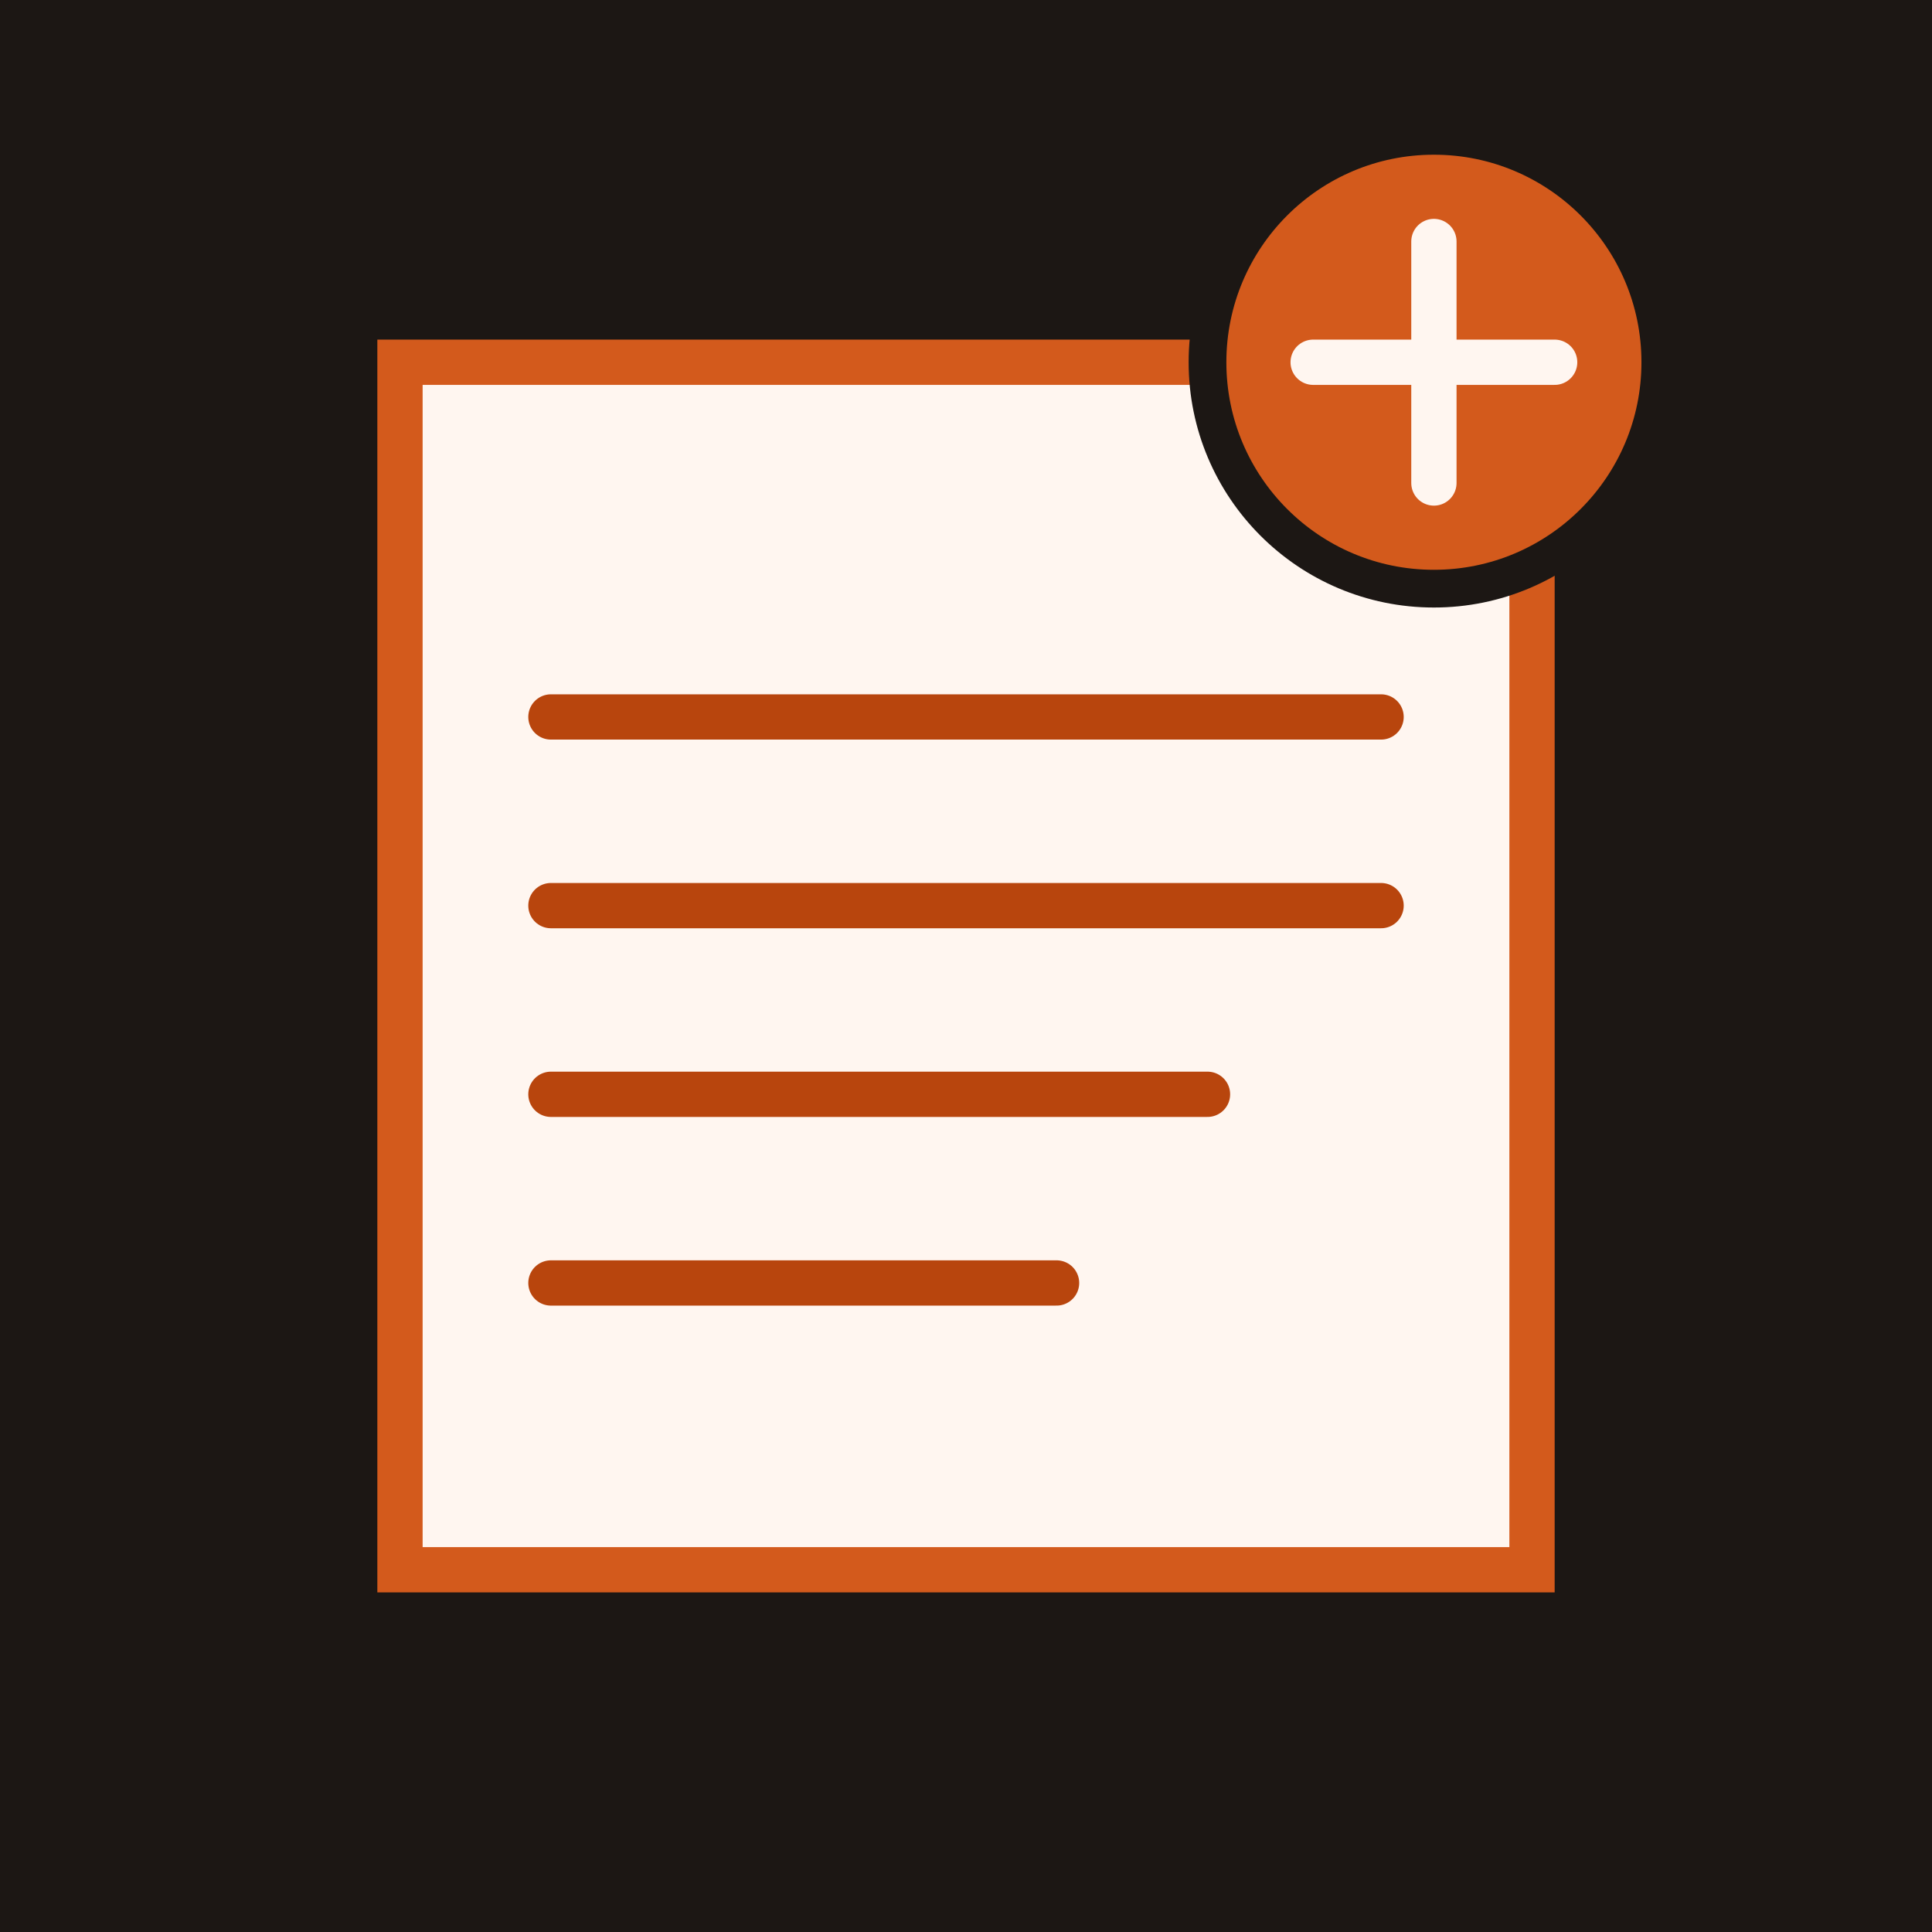
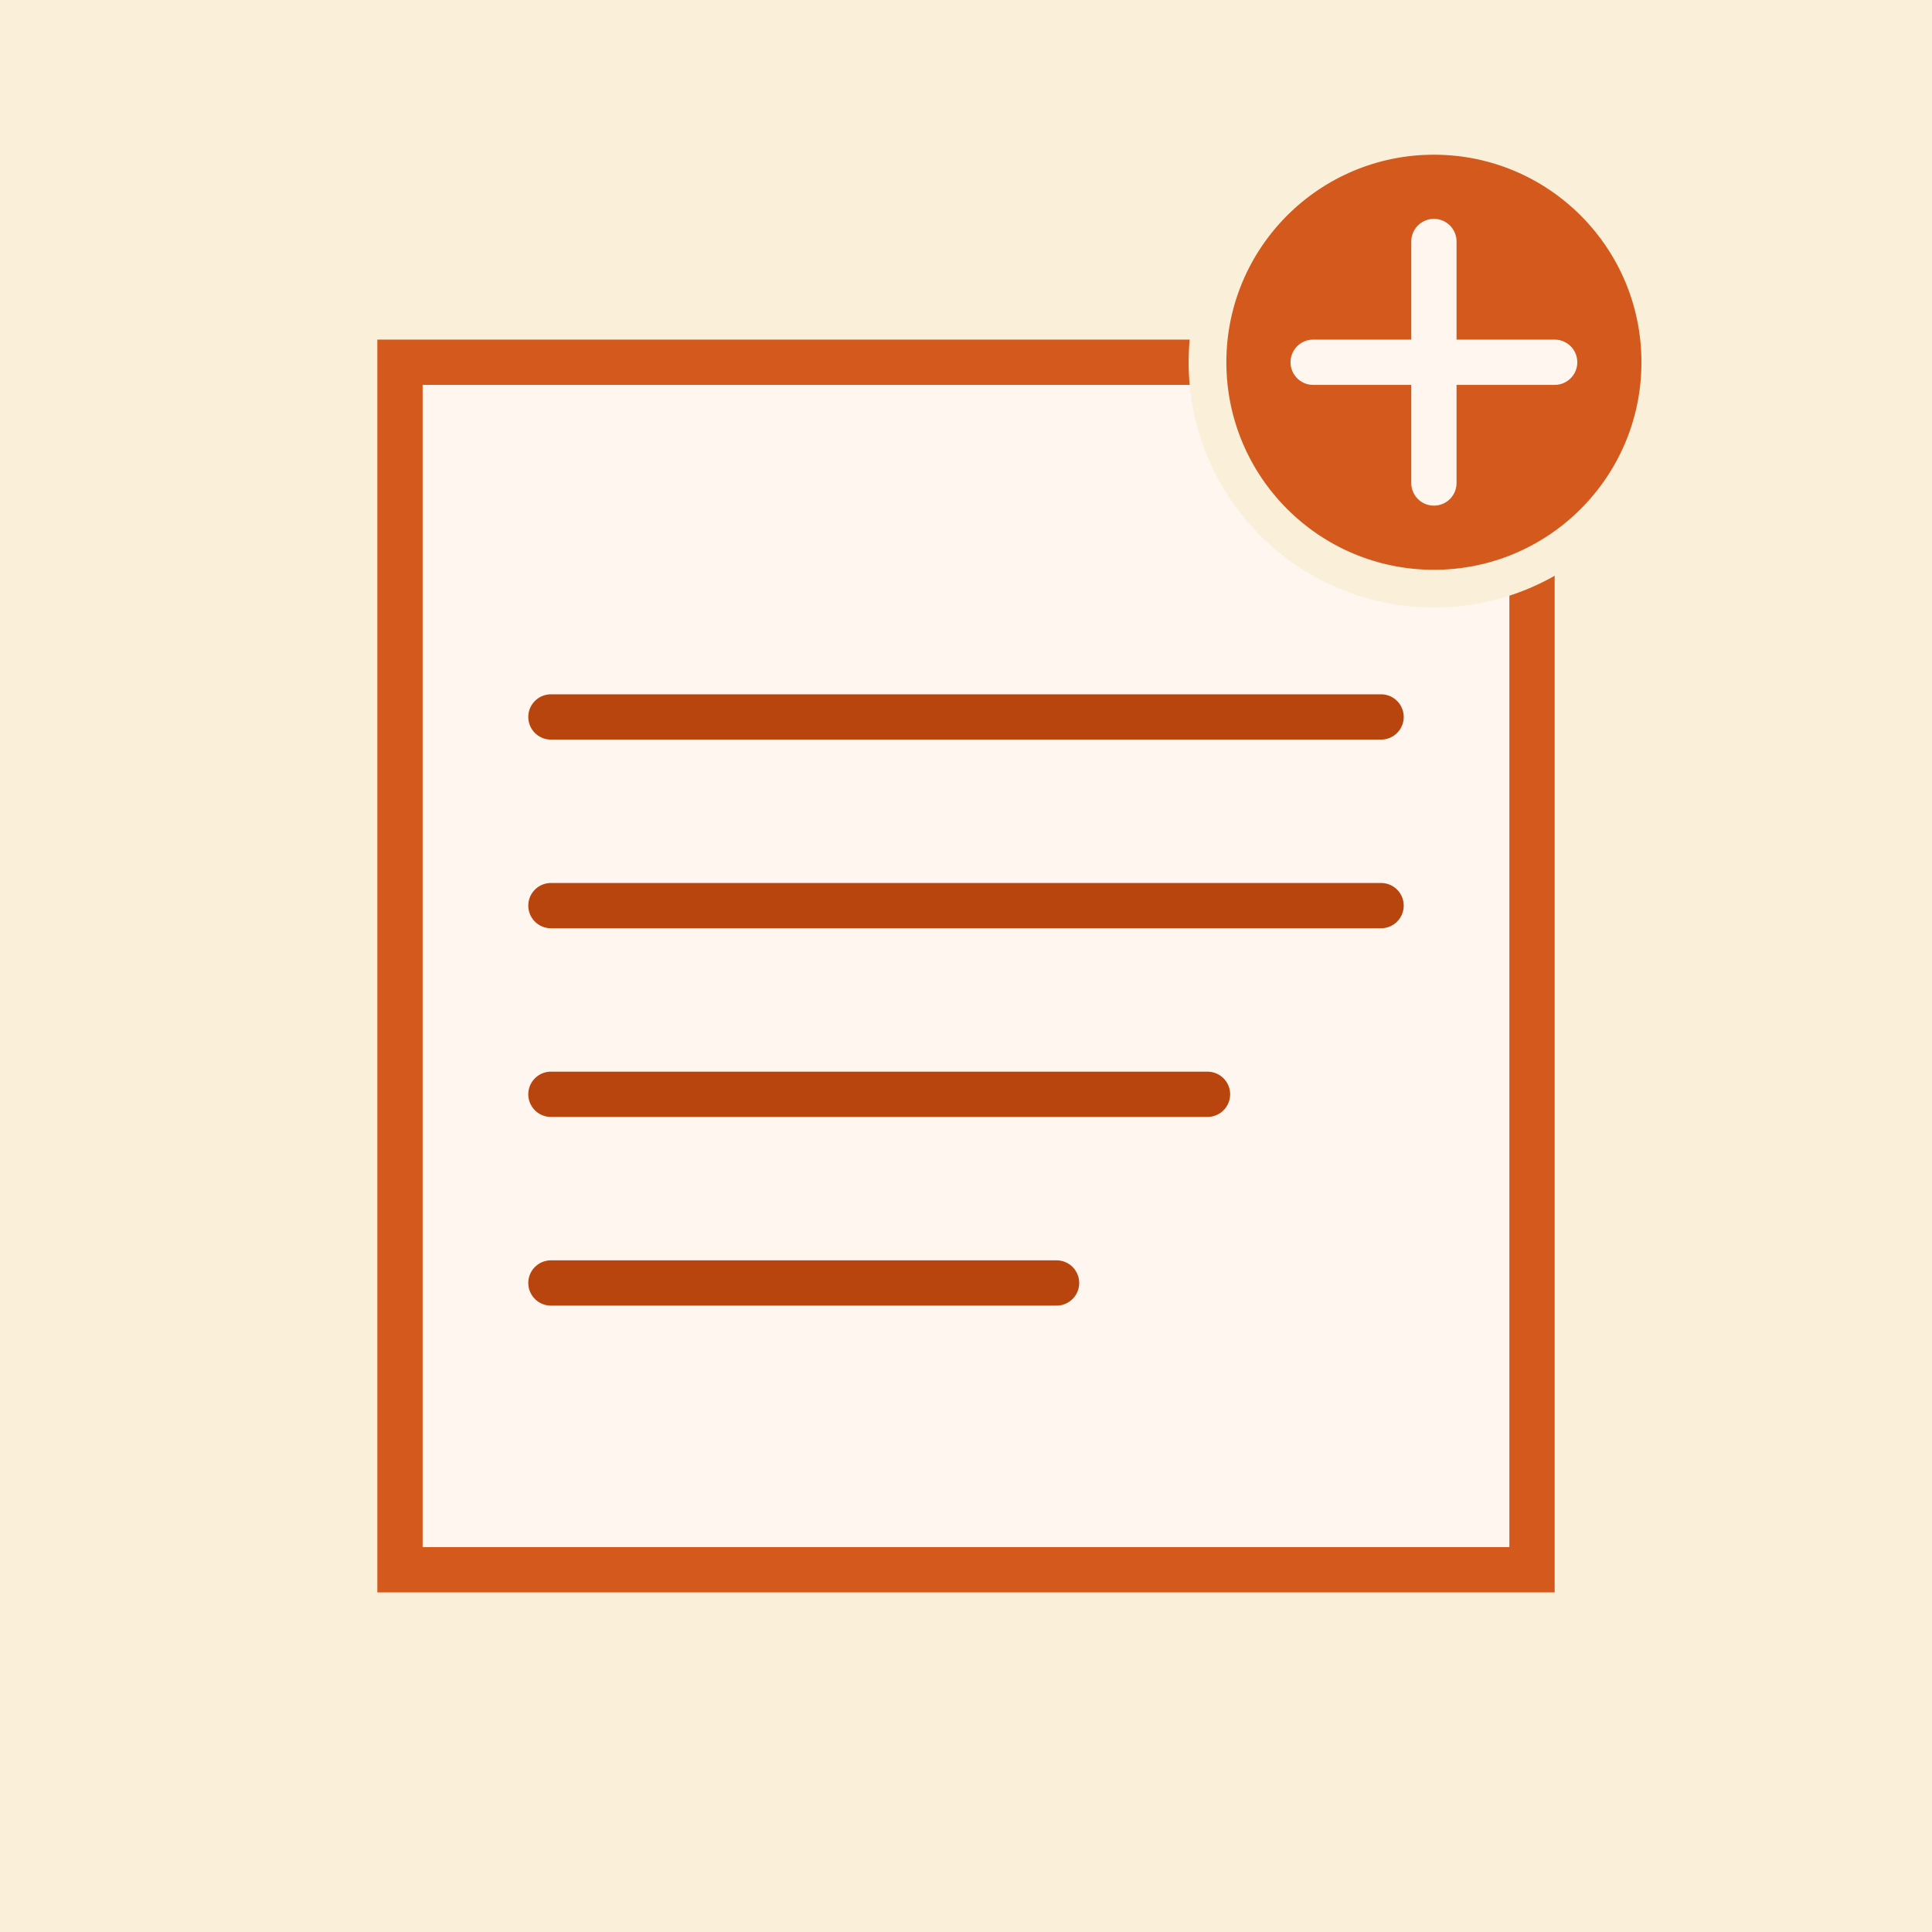
<svg xmlns="http://www.w3.org/2000/svg" viewBox="0 0 512 512" fill="none">
-   <rect width="512" height="512" fill="#1C1714" />
+   <style>
+     .bg { fill: #faefd8; }
+     .bg-stroke { stroke: #faefd8; }
+     @media (prefers-color-scheme: dark) {
+       .bg { fill: #0d1117; }
+       .bg-stroke { stroke: #0d1117; }
+     }
+   </style>
+   <rect width="512" height="512" class="bg" />
  <rect x="106" y="96" width="300" height="320" fill="#FFF6F0" stroke="#D35A1C" stroke-width="12" />
  <line x1="146" y1="190" x2="366" y2="190" stroke="#B8450D" stroke-width="12" stroke-linecap="round" />
  <line x1="146" y1="240" x2="366" y2="240" stroke="#B8450D" stroke-width="12" stroke-linecap="round" />
  <line x1="146" y1="290" x2="320" y2="290" stroke="#B8450D" stroke-width="12" stroke-linecap="round" />
  <line x1="146" y1="340" x2="280" y2="340" stroke="#B8450D" stroke-width="12" stroke-linecap="round" />
-   <circle cx="380" cy="96" r="60" fill="#D35A1C" stroke="#1C1714" stroke-width="10" />
+   <circle cx="380" cy="96" r="60" fill="#D35A1C" class="bg-stroke" stroke-width="10" />
  <path d="M380 64v64M348 96h64" stroke="#FFF6F0" stroke-width="12" stroke-linecap="round" />
</svg>
